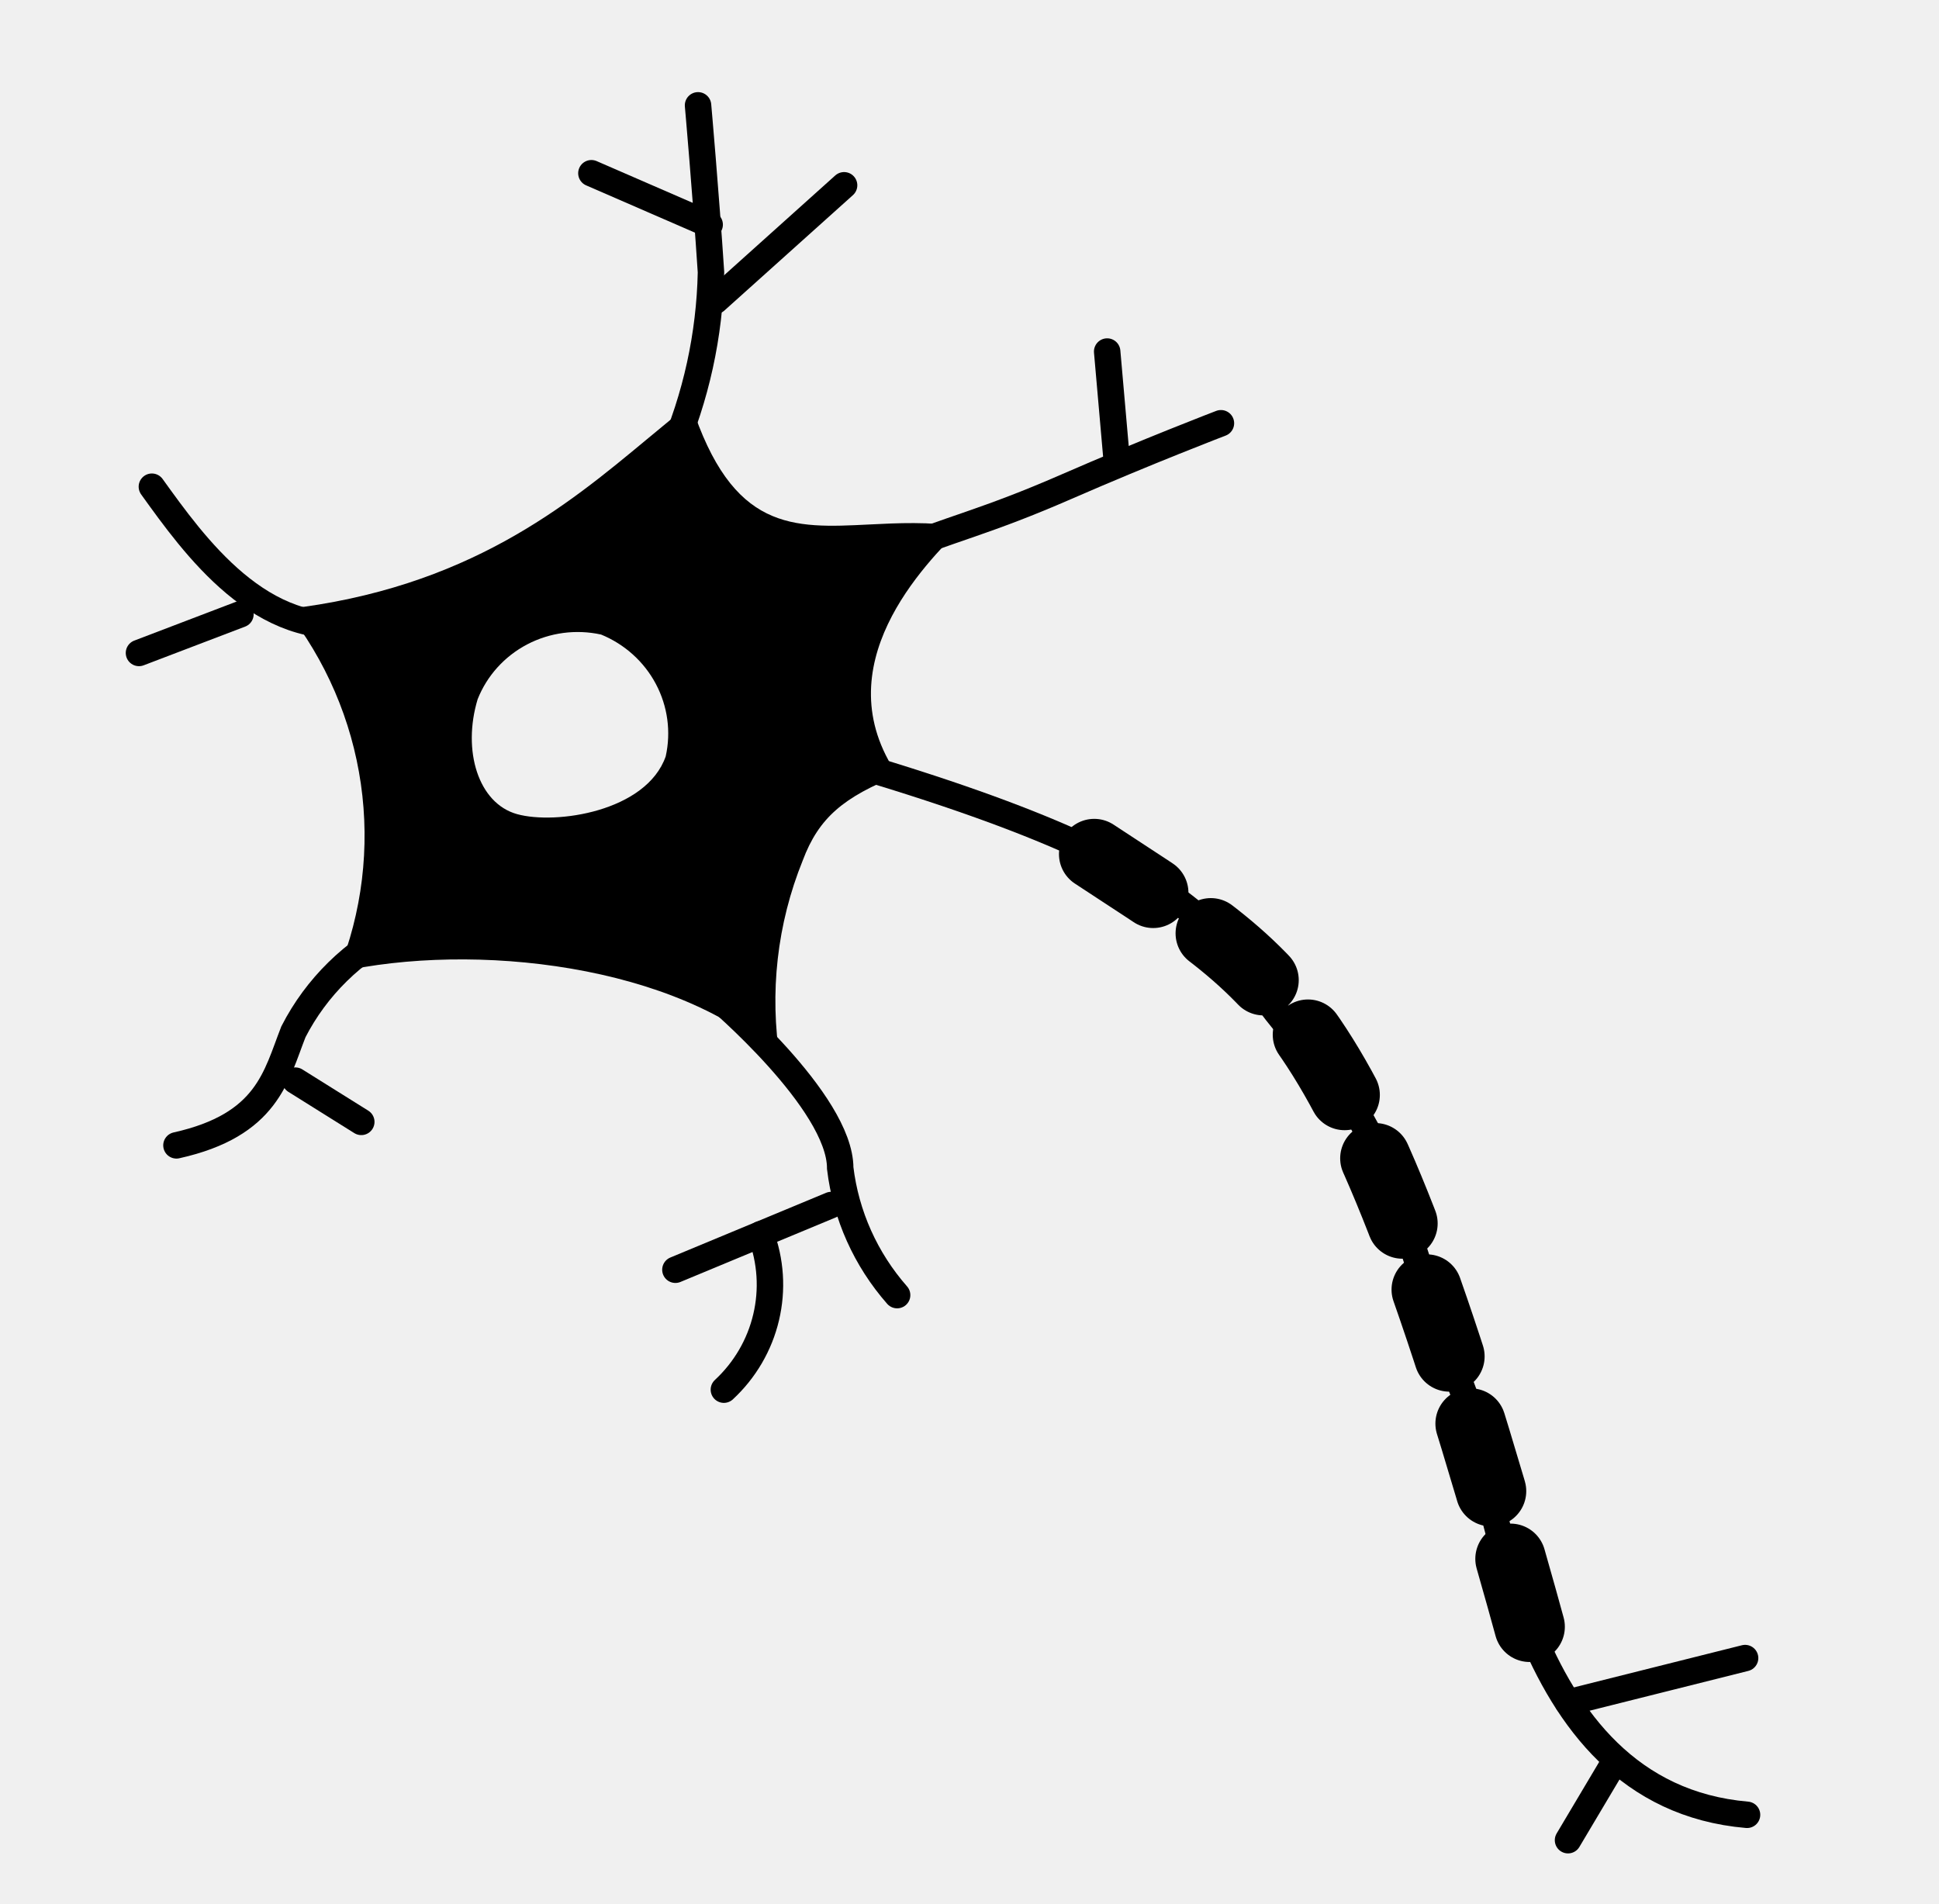
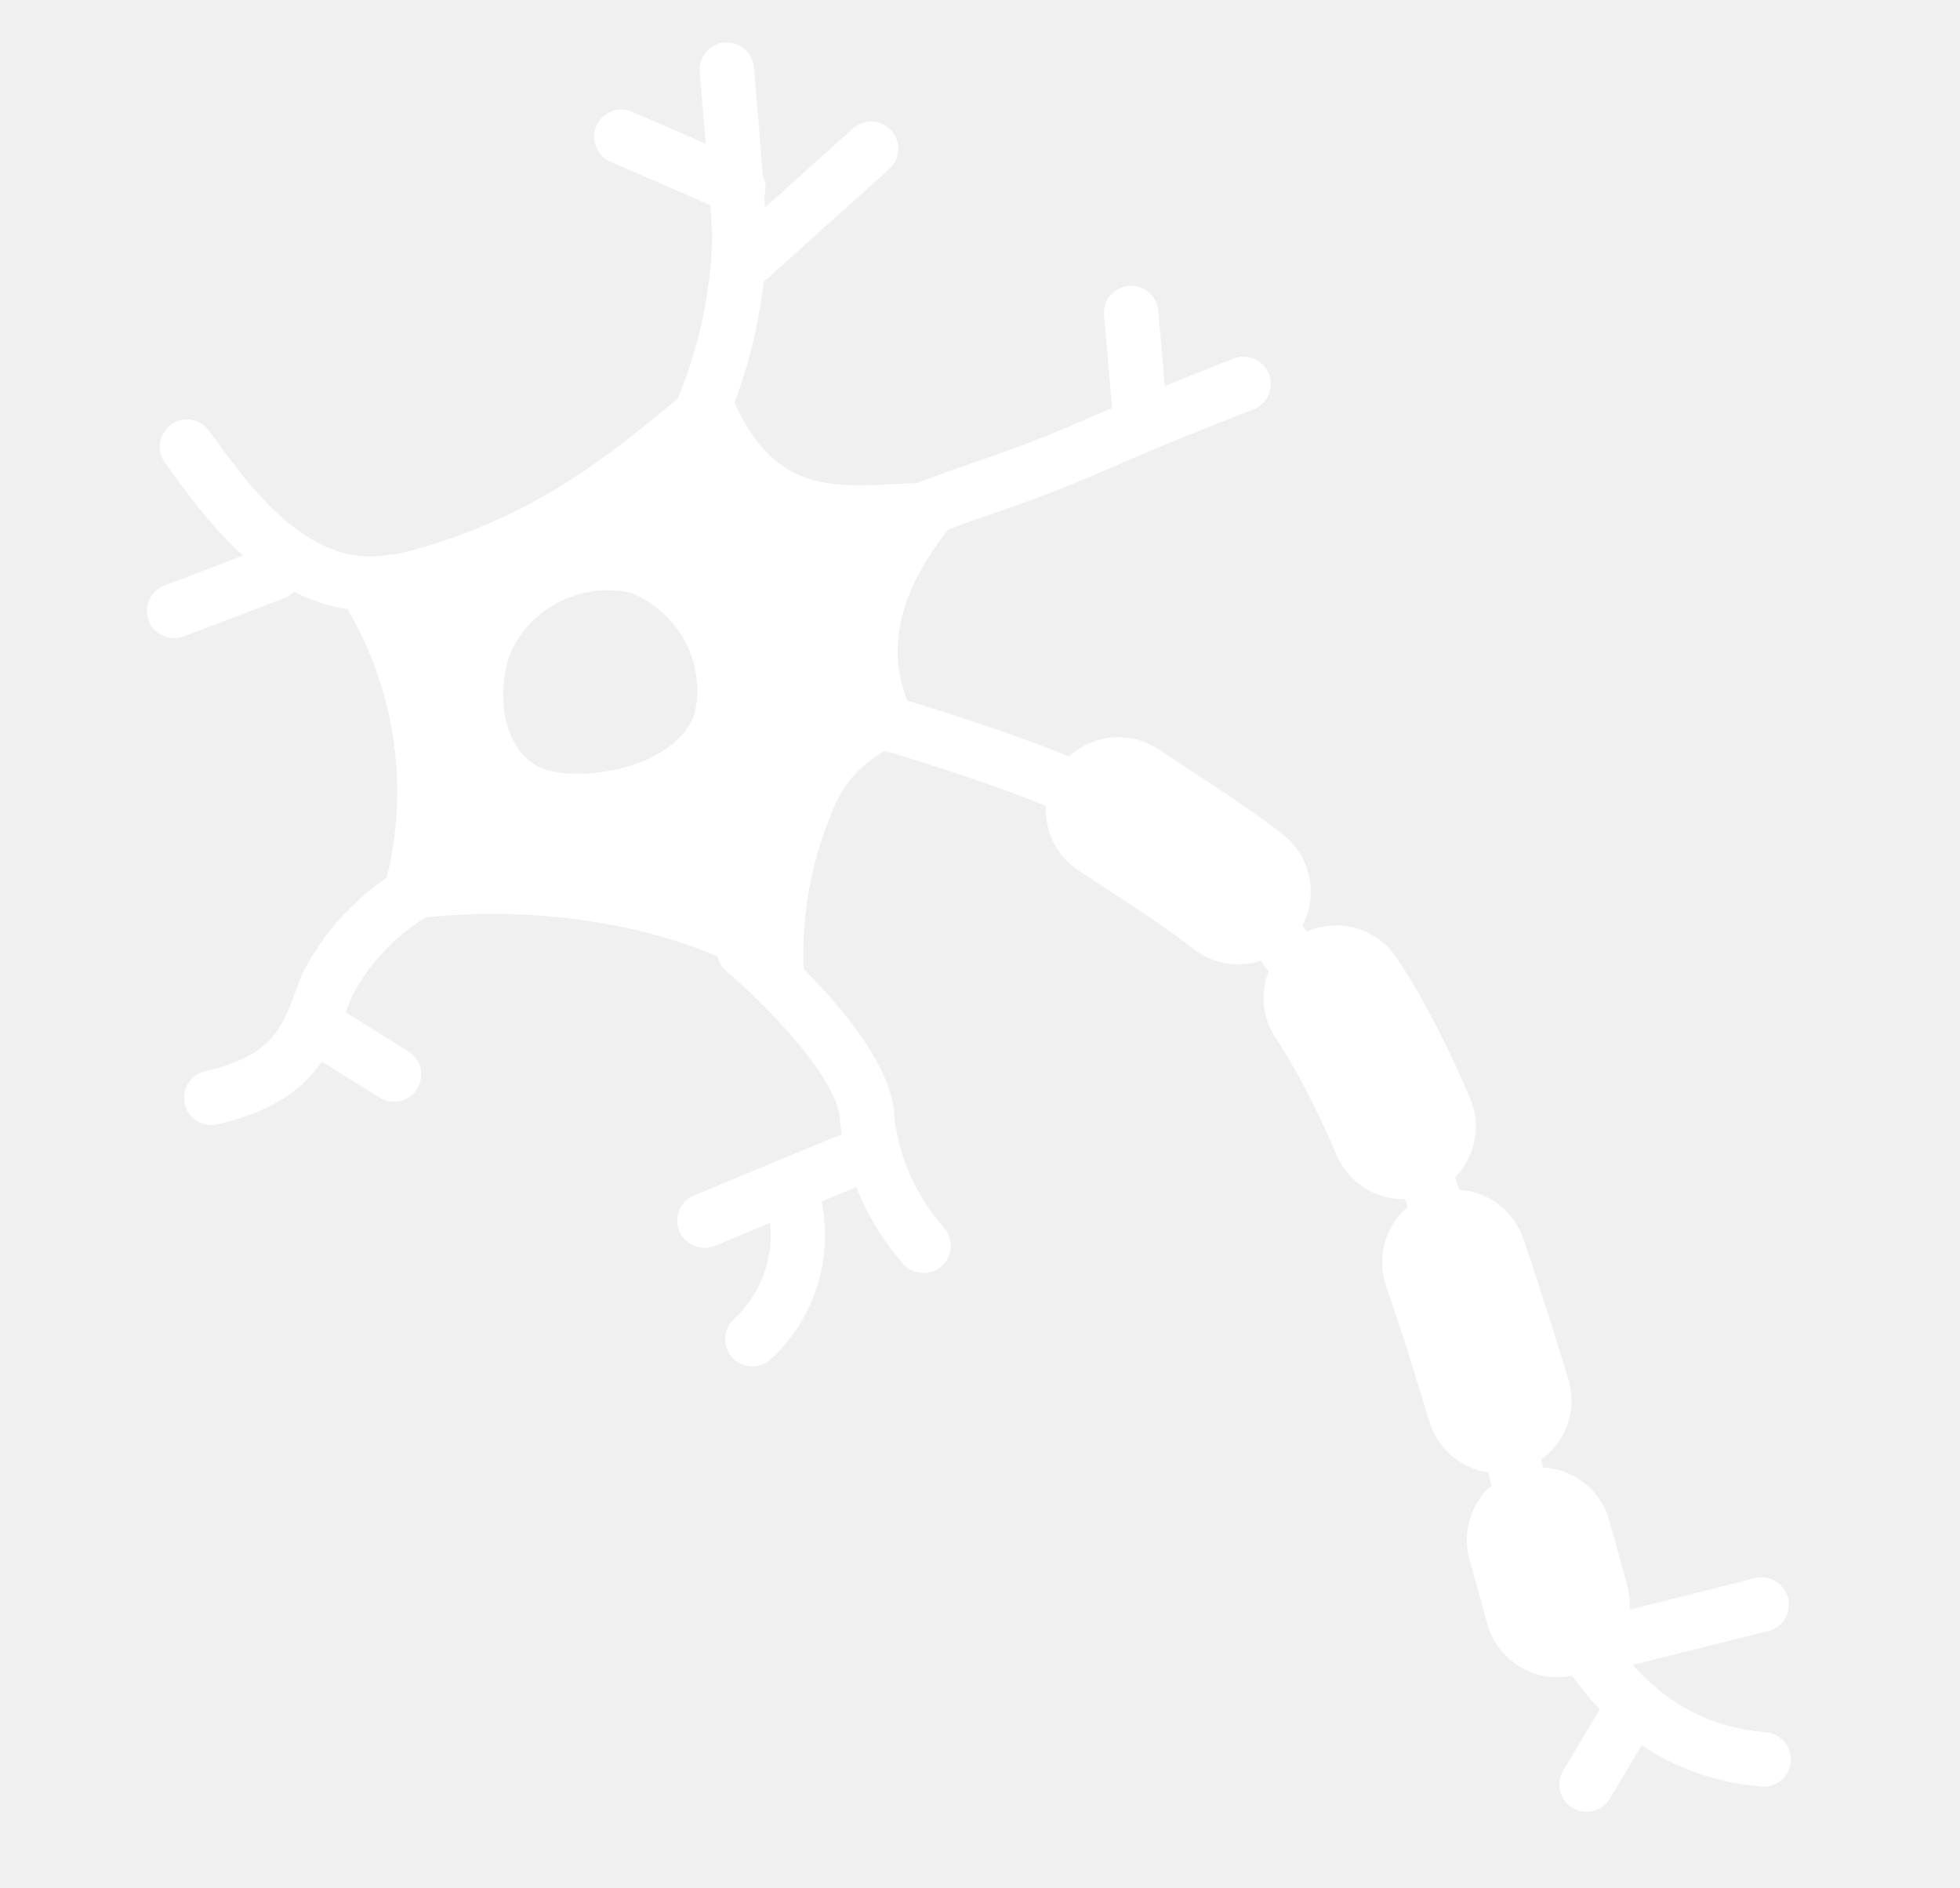
- <svg xmlns="http://www.w3.org/2000/svg" width="55" height="54" viewBox="0 0 55 54" fill="none">
-   <path d="M45.815 49.95L44.477 52.2" stroke="currentColor" stroke-width="0.75" stroke-miterlimit="10" stroke-linecap="round" />
-   <path d="M23.943 21.6C35.31 24.93 34.522 27 36.777 29.376C39.728 32.49 39.545 34.488 41.47 39.384C42.46 41.904 42.882 50.904 49.555 51.48" stroke="currentColor" stroke-width="0.75" stroke-miterlimit="10" stroke-linecap="round" />
-   <path d="M49.5 47.034L44.477 48.294" stroke="currentColor" stroke-width="0.75" stroke-miterlimit="10" stroke-linecap="round" />
-   <path d="M31.038 24.228C36.667 27.954 38.5 28.26 43.633 47.034" stroke="currentColor" stroke-width="2" stroke-linecap="round" stroke-linejoin="round" stroke-dasharray="2 2 2 2 2 2" />
-   <path d="M11.312 26.334C10.021 26.971 8.973 28 8.323 29.268C7.828 30.528 7.59 31.914 5.005 32.49" stroke="currentColor" stroke-width="0.75" stroke-miterlimit="10" stroke-linecap="round" />
-   <path d="M8.378 30.654L10.248 31.824" stroke="currentColor" stroke-width="0.75" stroke-miterlimit="10" stroke-linecap="round" />
-   <path d="M10.248 17.676C7.425 18.18 5.5 15.462 4.308 13.806" stroke="currentColor" stroke-width="0.75" stroke-miterlimit="10" stroke-linecap="round" />
-   <path d="M6.82 17.424L3.942 18.522" stroke="currentColor" stroke-width="0.75" stroke-miterlimit="10" stroke-linecap="round" />
-   <path d="M19.03 12.906C19.744 11.265 20.13 9.506 20.167 7.722C20.02 5.472 19.8 2.988 19.8 2.988" stroke="currentColor" stroke-width="0.75" stroke-miterlimit="10" stroke-linecap="round" />
-   <path d="M20.295 8.532L23.943 5.256" stroke="currentColor" stroke-width="0.75" stroke-miterlimit="10" stroke-linecap="round" />
-   <path d="M20.13 6.372L16.775 4.914" stroke="currentColor" stroke-width="0.75" stroke-miterlimit="10" stroke-linecap="round" />
-   <path d="M25.062 15.768C27.078 14.958 27.94 14.814 30.25 13.806C32.56 12.798 34.632 12.006 34.632 12.006" stroke="currentColor" stroke-width="0.75" stroke-miterlimit="10" stroke-linecap="round" />
-   <path d="M31.662 12.906L31.405 9.972" stroke="currentColor" stroke-width="0.75" stroke-miterlimit="10" stroke-linecap="round" />
-   <path d="M20.295 28.26C20.295 28.26 23.833 31.248 23.833 33.138C23.993 34.469 24.555 35.723 25.447 36.738" stroke="currentColor" stroke-width="0.75" stroke-miterlimit="10" stroke-linecap="round" />
-   <path d="M23.577 34.182L19.158 36.018" stroke="currentColor" stroke-width="0.75" stroke-miterlimit="10" stroke-linecap="round" />
-   <path fill-rule="evenodd" clip-rule="evenodd" d="M22.128 30.078C19.213 27.342 13.42 26.712 9.588 27.576C10.273 25.881 10.496 24.04 10.236 22.235C9.976 20.429 9.241 18.722 8.103 17.28C13.258 16.691 16.088 14.339 18.35 12.46C18.783 12.1 19.195 11.757 19.598 11.448C20.771 15.073 22.477 14.987 24.653 14.878C25.47 14.837 26.353 14.793 27.298 14.94C26.235 16.002 23.338 18.9 25.465 21.996C23.943 22.608 23.228 23.184 22.77 24.408C22.042 26.207 21.821 28.166 22.128 30.078ZM18.604 19.402C18.269 18.77 17.719 18.274 17.05 18C16.339 17.844 15.595 17.943 14.952 18.28C14.31 18.617 13.812 19.169 13.548 19.836C13.108 21.294 13.566 22.788 14.666 23.094C15.767 23.4 18.333 23.022 18.883 21.456C19.038 20.76 18.939 20.034 18.604 19.402Z" fill="currentColor" />
-   <path d="M21.578 35.01C21.864 35.765 21.917 36.585 21.731 37.369C21.546 38.153 21.129 38.867 20.533 39.42" stroke="currentColor" stroke-width="0.75" stroke-miterlimit="10" stroke-linecap="round" />
+ <svg xmlns="http://www.w3.org/2000/svg" width="27" height="26" viewBox="0 0 27 26" fill="none">
+   <g clip-path="url(#clip0_15358_54348)">
+     <path d="M22.499 23.502L21.856 24.582" stroke="white" stroke-width="0.75" stroke-miterlimit="10" stroke-linecap="round" />
+     <path d="M12.001 9.894C17.457 11.492 17.079 12.486 18.161 13.626C19.578 15.121 19.49 16.08 20.414 18.43C20.889 19.64 21.091 23.96 24.295 24.236" stroke="white" stroke-width="0.75" stroke-miterlimit="10" stroke-linecap="round" />
+     <path d="M24.268 22.102L21.856 22.707" stroke="white" stroke-width="0.75" stroke-miterlimit="10" stroke-linecap="round" />
+     <path d="M15.406 11.155C18.108 12.944 18.988 13.091 21.452 22.102" stroke="white" stroke-width="2" stroke-linecap="round" stroke-linejoin="round" stroke-dasharray="2 2 2 2 2 2" />
+     <path d="M5.937 12.166C5.318 12.472 4.815 12.966 4.503 13.574C4.265 14.179 4.151 14.844 2.91 15.121" stroke="white" stroke-width="0.75" stroke-miterlimit="10" stroke-linecap="round" />
+     <path d="M4.529 14.24L5.427 14.801" stroke="white" stroke-width="0.75" stroke-miterlimit="10" stroke-linecap="round" />
+     <path d="M5.427 8.01C4.072 8.252 3.148 6.947 2.576 6.153" stroke="white" stroke-width="0.75" stroke-miterlimit="10" stroke-linecap="round" />
+     <path d="M3.781 7.889L2.399 8.416" stroke="white" stroke-width="0.75" stroke-miterlimit="10" stroke-linecap="round" />
+     <path d="M9.643 5.721C9.985 4.933 10.171 4.088 10.188 3.232C10.118 2.152 10.012 0.96 10.012 0.96" stroke="white" stroke-width="0.75" stroke-miterlimit="10" stroke-linecap="round" />
+     <path d="M10.249 3.621L12 2.049" stroke="white" stroke-width="0.75" stroke-miterlimit="10" stroke-linecap="round" />
+     <path d="M10.17 2.584L8.56 1.884" stroke="white" stroke-width="0.75" stroke-miterlimit="10" stroke-linecap="round" />
+     <path d="M12.537 7.094C13.505 6.706 13.919 6.636 15.027 6.153C16.136 5.669 17.131 5.289 17.131 5.289" stroke="white" stroke-width="0.75" stroke-miterlimit="10" stroke-linecap="round" />
+     <path d="M15.705 5.721L15.582 4.312" stroke="white" stroke-width="0.75" stroke-miterlimit="10" stroke-linecap="round" />
+     <path d="M10.249 13.091C10.249 13.091 11.947 14.525 11.947 15.432C12.024 16.071 12.294 16.673 12.722 17.16" stroke="white" stroke-width="0.75" stroke-miterlimit="10" stroke-linecap="round" />
+     <path d="M11.825 15.933L9.704 16.814" stroke="white" stroke-width="0.75" stroke-miterlimit="10" stroke-linecap="round" />
+     <path d="M9.915 5.021C10.689 7.414 11.948 6.437 13.611 6.697C13.101 7.206 11.711 8.598 12.731 10.084C12.001 10.378 11.658 10.654 11.438 11.242C11.088 12.105 10.982 13.045 11.13 13.963C9.731 12.65 6.95 12.347 5.11 12.762C5.439 11.948 5.546 11.065 5.421 10.198C5.296 9.332 4.943 8.512 4.397 7.821C7.345 7.484 8.709 5.945 9.915 5.021ZM8.691 8.165C8.35 8.091 7.993 8.138 7.685 8.3C7.376 8.462 7.137 8.727 7.011 9.047C6.8 9.747 7.02 10.464 7.548 10.611C8.076 10.758 9.307 10.576 9.571 9.824C9.646 9.491 9.598 9.142 9.438 8.839C9.277 8.536 9.013 8.297 8.691 8.165Z" fill="white" />
+     <path d="M10.866 16.33C11.003 16.693 11.028 17.087 10.939 17.463C10.85 17.839 10.65 18.182 10.364 18.447" stroke="white" stroke-width="0.75" stroke-miterlimit="10" stroke-linecap="round" />
+   </g>
+   <defs>
+     <clipPath id="clip0_15358_54348">
+       <rect width="26.4" height="25.92" fill="white" />
+     </clipPath>
+   </defs>
</svg>
